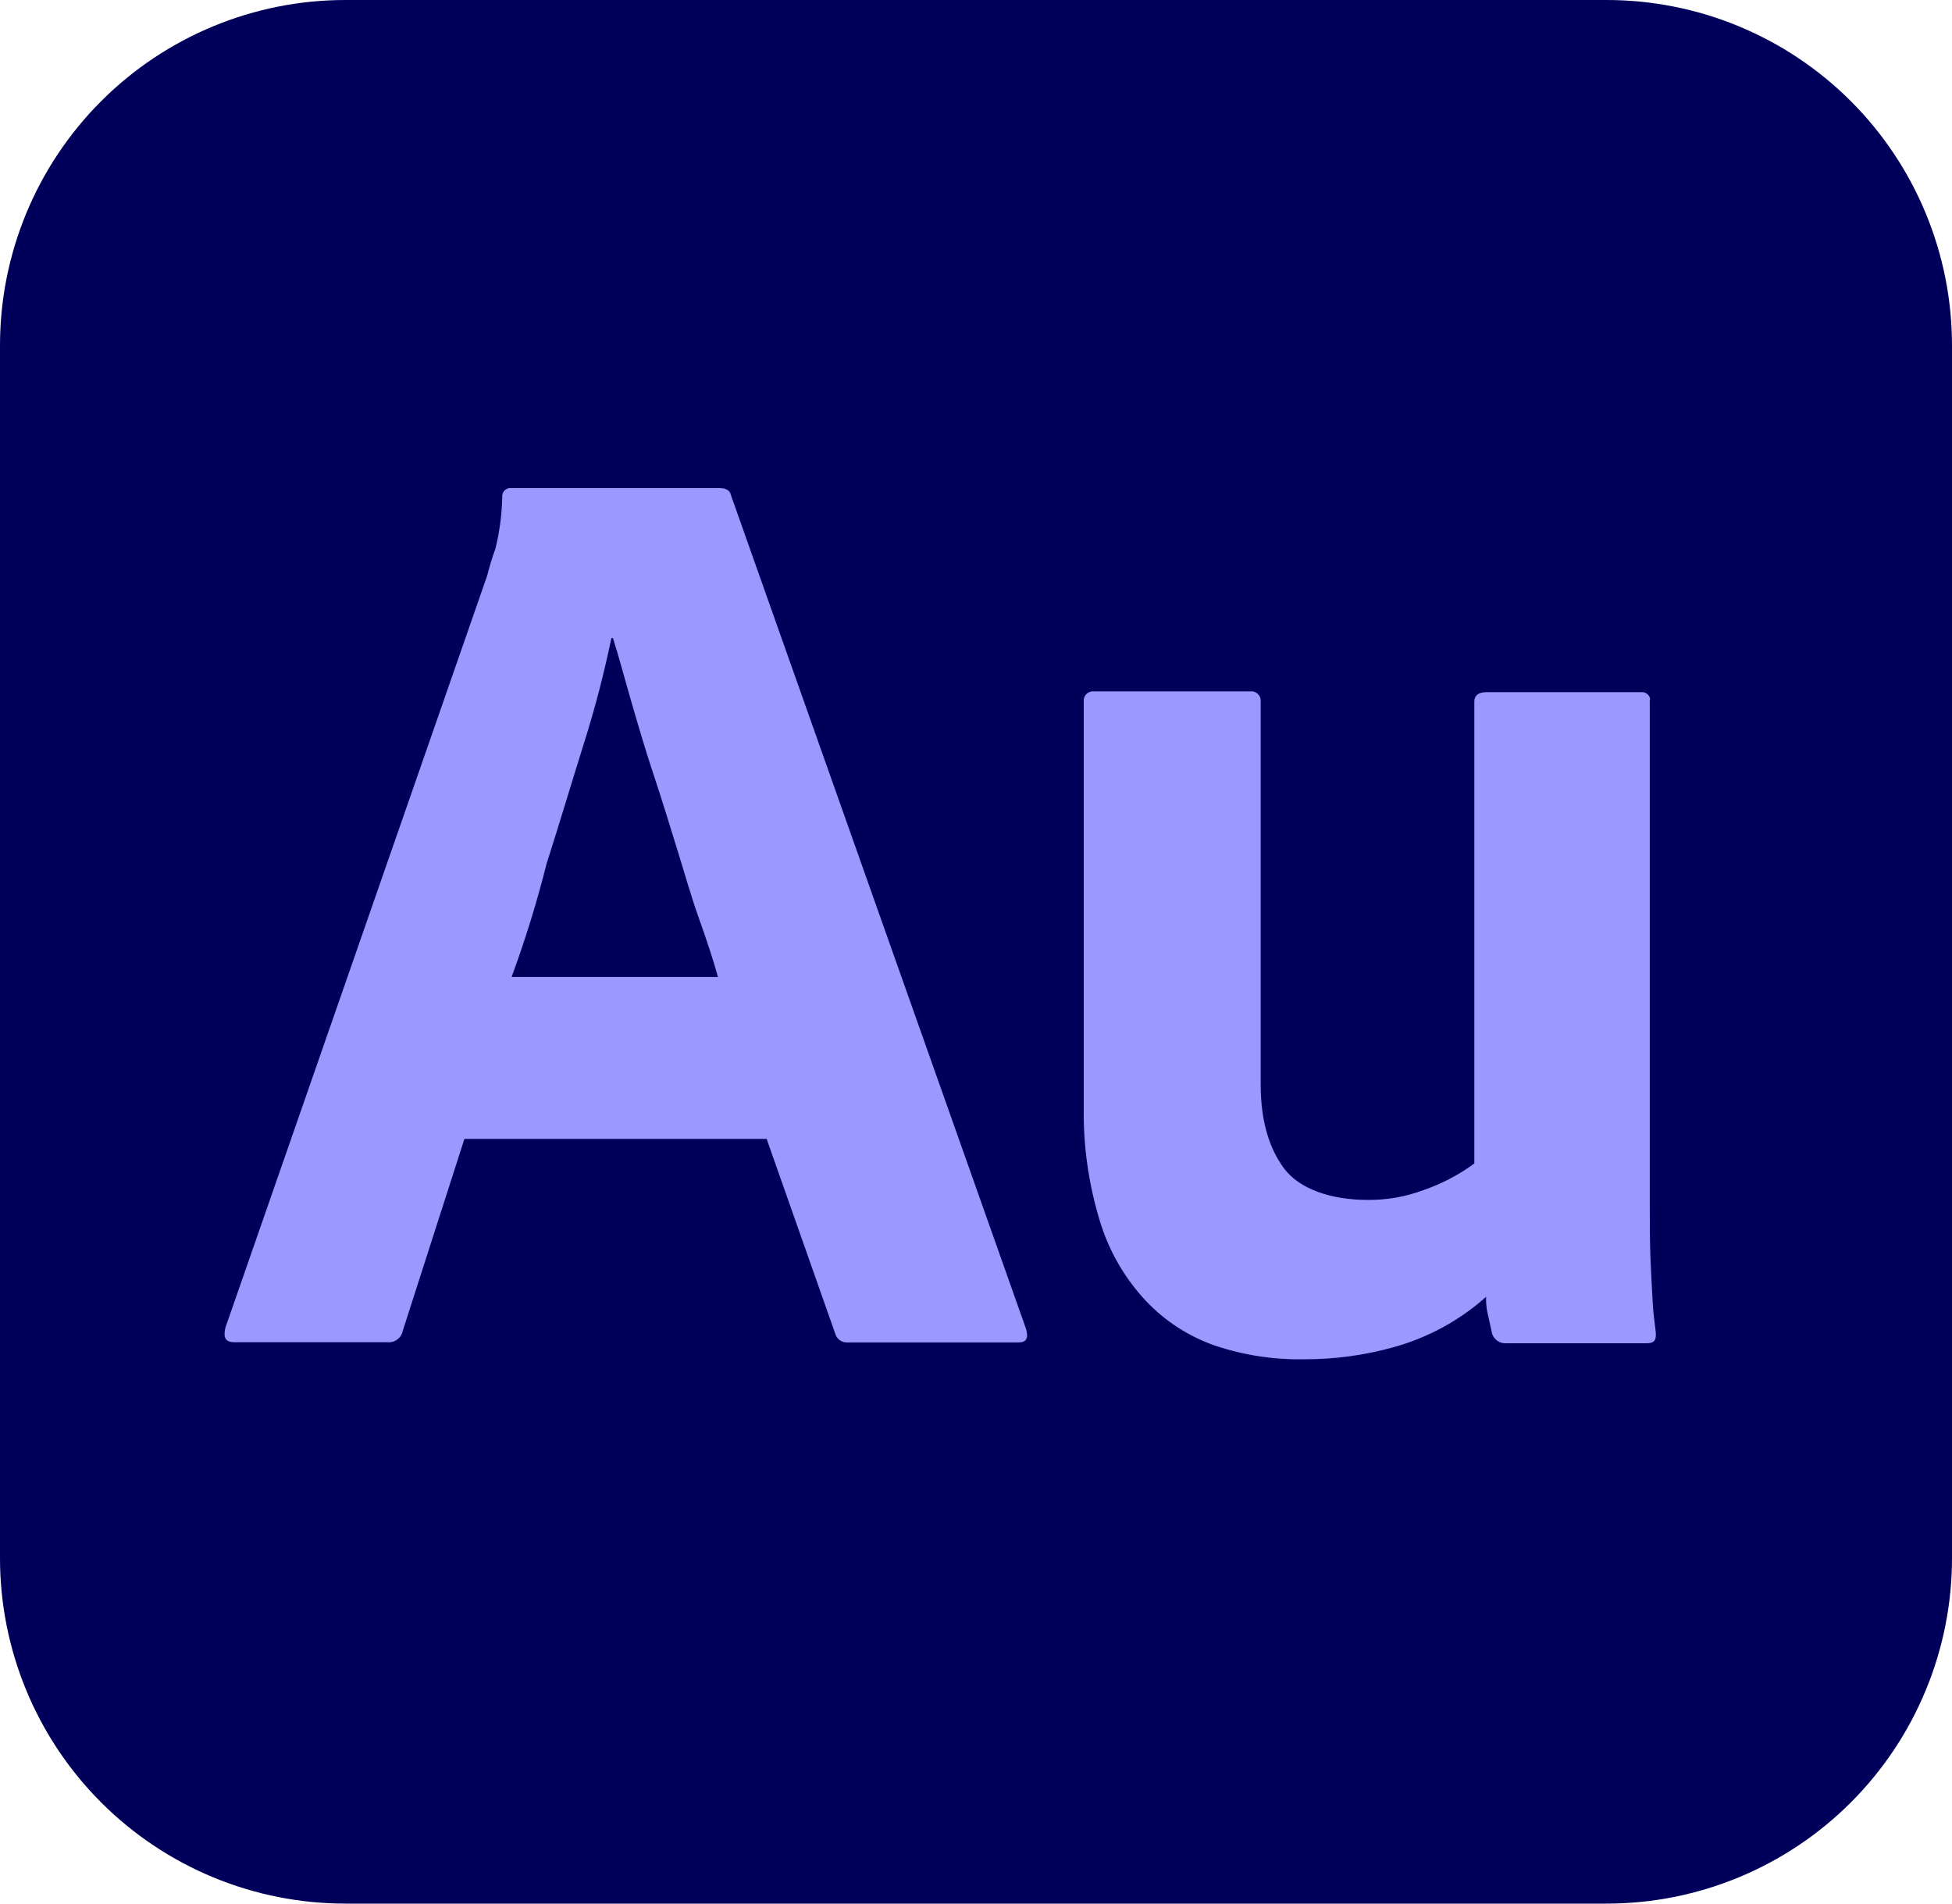
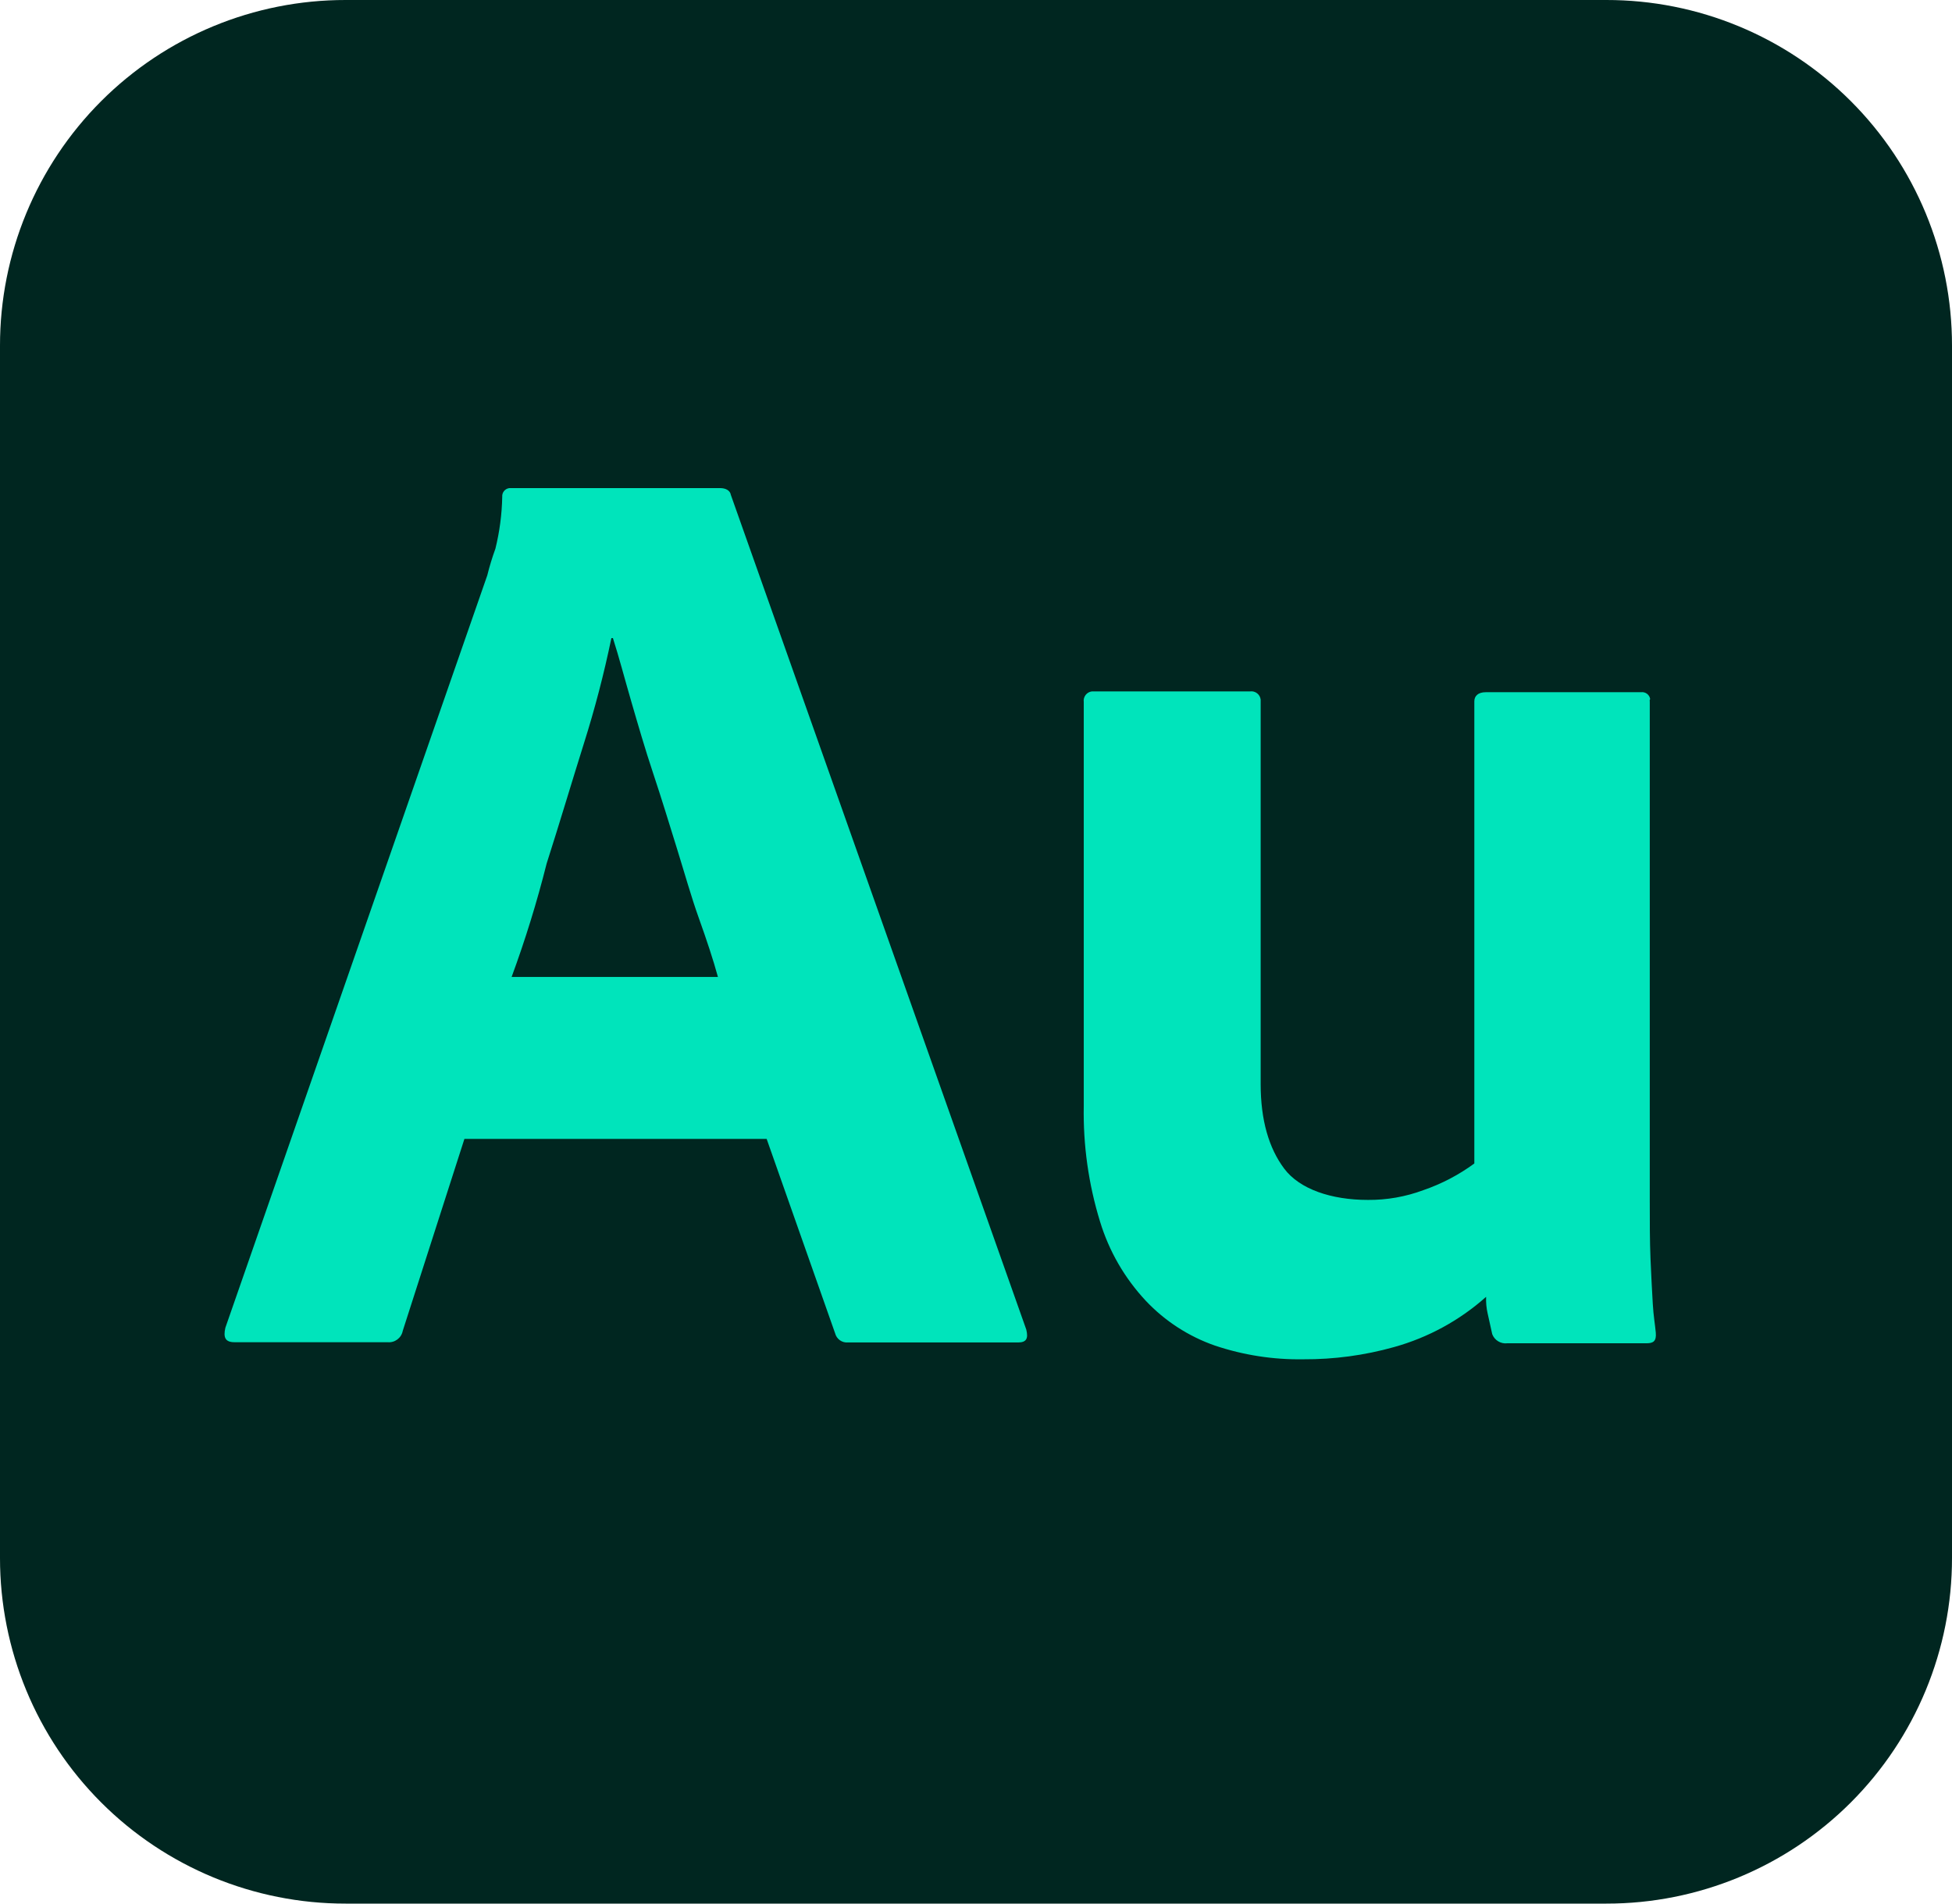
<svg xmlns="http://www.w3.org/2000/svg" viewBox="0 0 240 234.01">
  <defs>
    <style>
            .cls-1 {
-                 fill: #00005b;
+                 fill: #002620;
            }

            .cls-2 {
-                 fill: #99f;
+                 fill: #00e4bb;
            }
        </style>
  </defs>
  <g id="Layer_2" data-name="Layer 2">
    <g id="Layer_1-2" data-name="Layer 1">
      <path class="cls-1" d="M42.5,0h155A42.46,42.46,0,0,1,240,42.5v149A42.46,42.46,0,0,1,197.5,234H42.5A42.46,42.46,0,0,1,0,191.51V42.5A42.46,42.46,0,0,1,42.5,0Z" />
      <path class="cls-2" d="M94.26,140H57.1l-7.58,23.59a1.73,1.73,0,0,1-1.87,1.4H28.83c-1.12,0-1.4-.56-1.12-1.78l32.2-92.48a32,32,0,0,1,1-3.28,28.94,28.94,0,0,0,.84-6.37A1,1,0,0,1,62.62,60H88.55c.66,0,1.22.28,1.31.84l36.32,102.59c.28,1.12,0,1.59-1,1.59H104.27a1.5,1.5,0,0,1-1.59-1.12ZM62.9,120.09H88.27c-.56-2.06-1.4-4.59-2.34-7.21s-1.78-5.62-2.71-8.61-1.87-6.08-2.9-9.17-1.87-6-2.71-8.89-1.5-5.43-2.25-7.77h-.19a131.25,131.25,0,0,1-3.37,12.92c-1.5,4.77-3,9.83-4.59,14.79a137.32,137.32,0,0,1-4.31,13.95Z" />
      <path class="cls-2" d="M202.84,86.21v61.31c0,2.71,0,5.05.09,7.21s.19,3.93.28,5.52.28,2.53.37,3.56-.28,1.31-1.12,1.31H185.34a1.76,1.76,0,0,1-1.87-1.12l-.56-2.53a7.68,7.68,0,0,1-.19-2.06,28.5,28.5,0,0,1-11.33,6.18,40.47,40.47,0,0,1-11.14,1.5,32.54,32.54,0,0,1-10.86-1.68,21.3,21.3,0,0,1-8.52-5.52,24.83,24.83,0,0,1-5.62-9.73,45.47,45.47,0,0,1-2-14.23V86.3a1.15,1.15,0,0,1,1-1.31H153.7A1.15,1.15,0,0,1,155,86v47.27c0,4.4,1,7.86,2.9,10.39s5.8,3.84,10.3,3.84A19.14,19.14,0,0,0,175,146.3a23.48,23.48,0,0,0,6.27-3.28V86.21c0-.66.47-1.12,1.4-1.12h19.1a1,1,0,0,1,1.12.84A.34.34,0,0,0,202.84,86.21Z" />
    </g>
  </g>
</svg>
